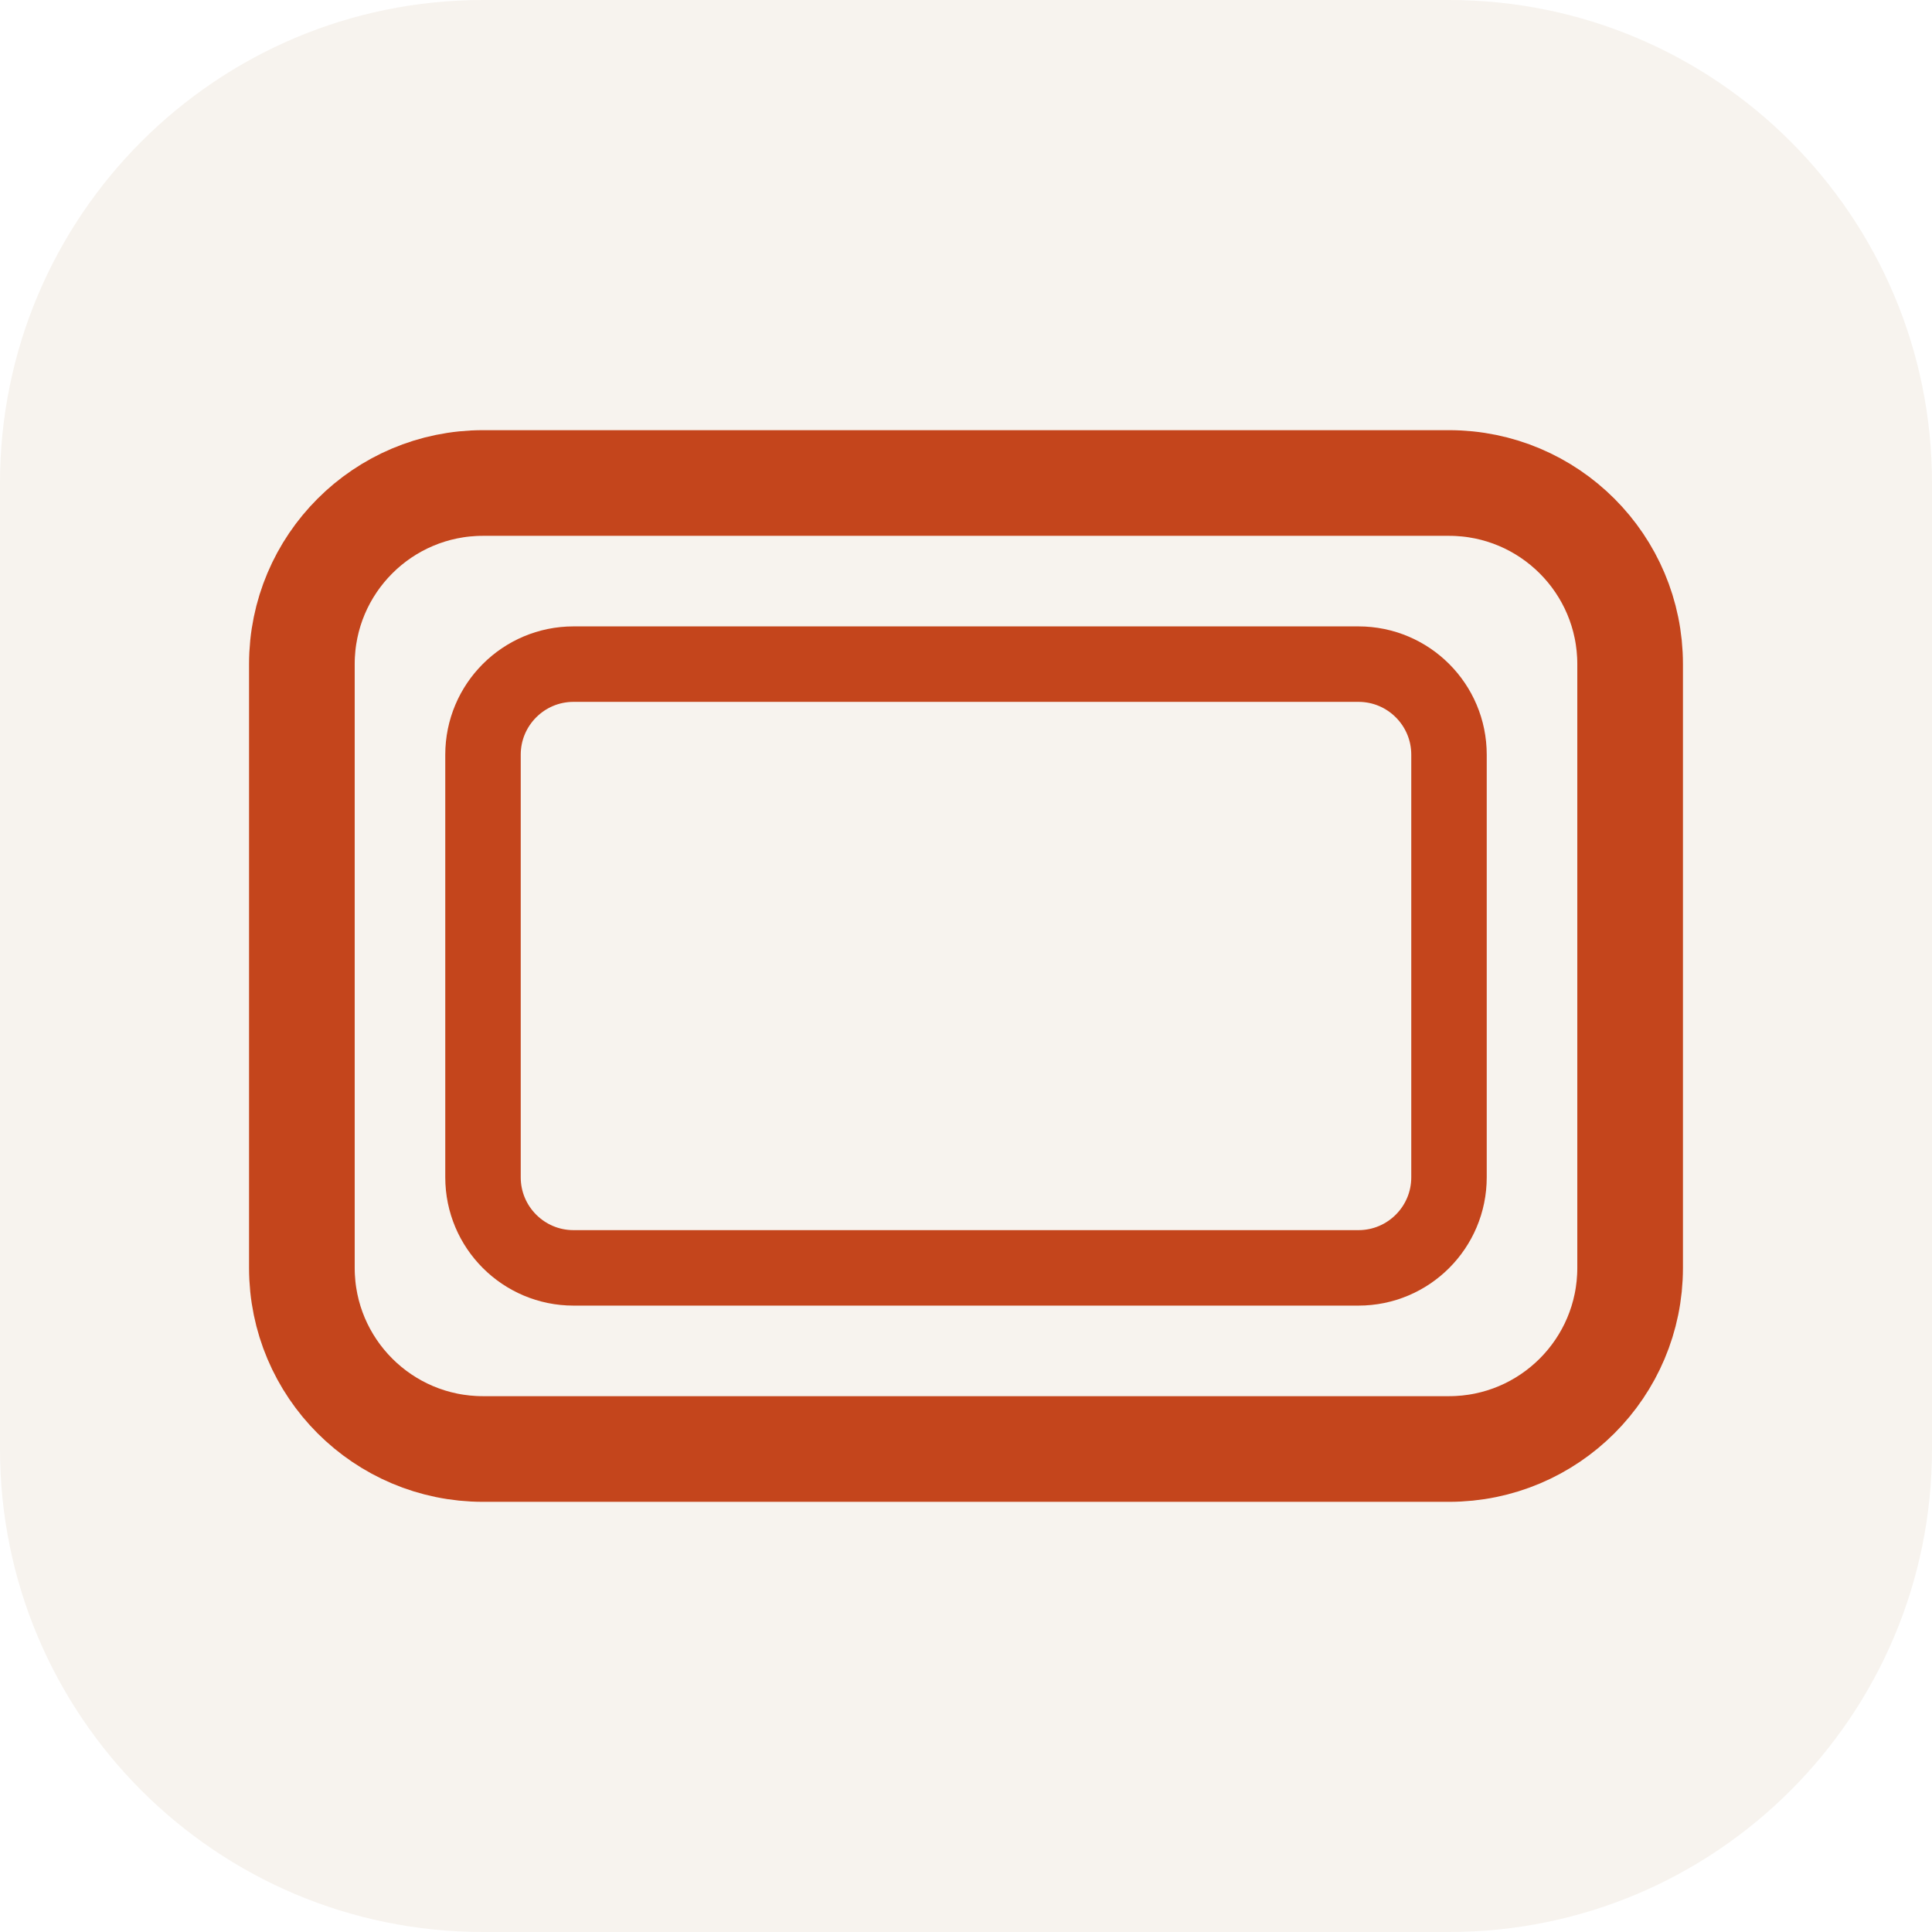
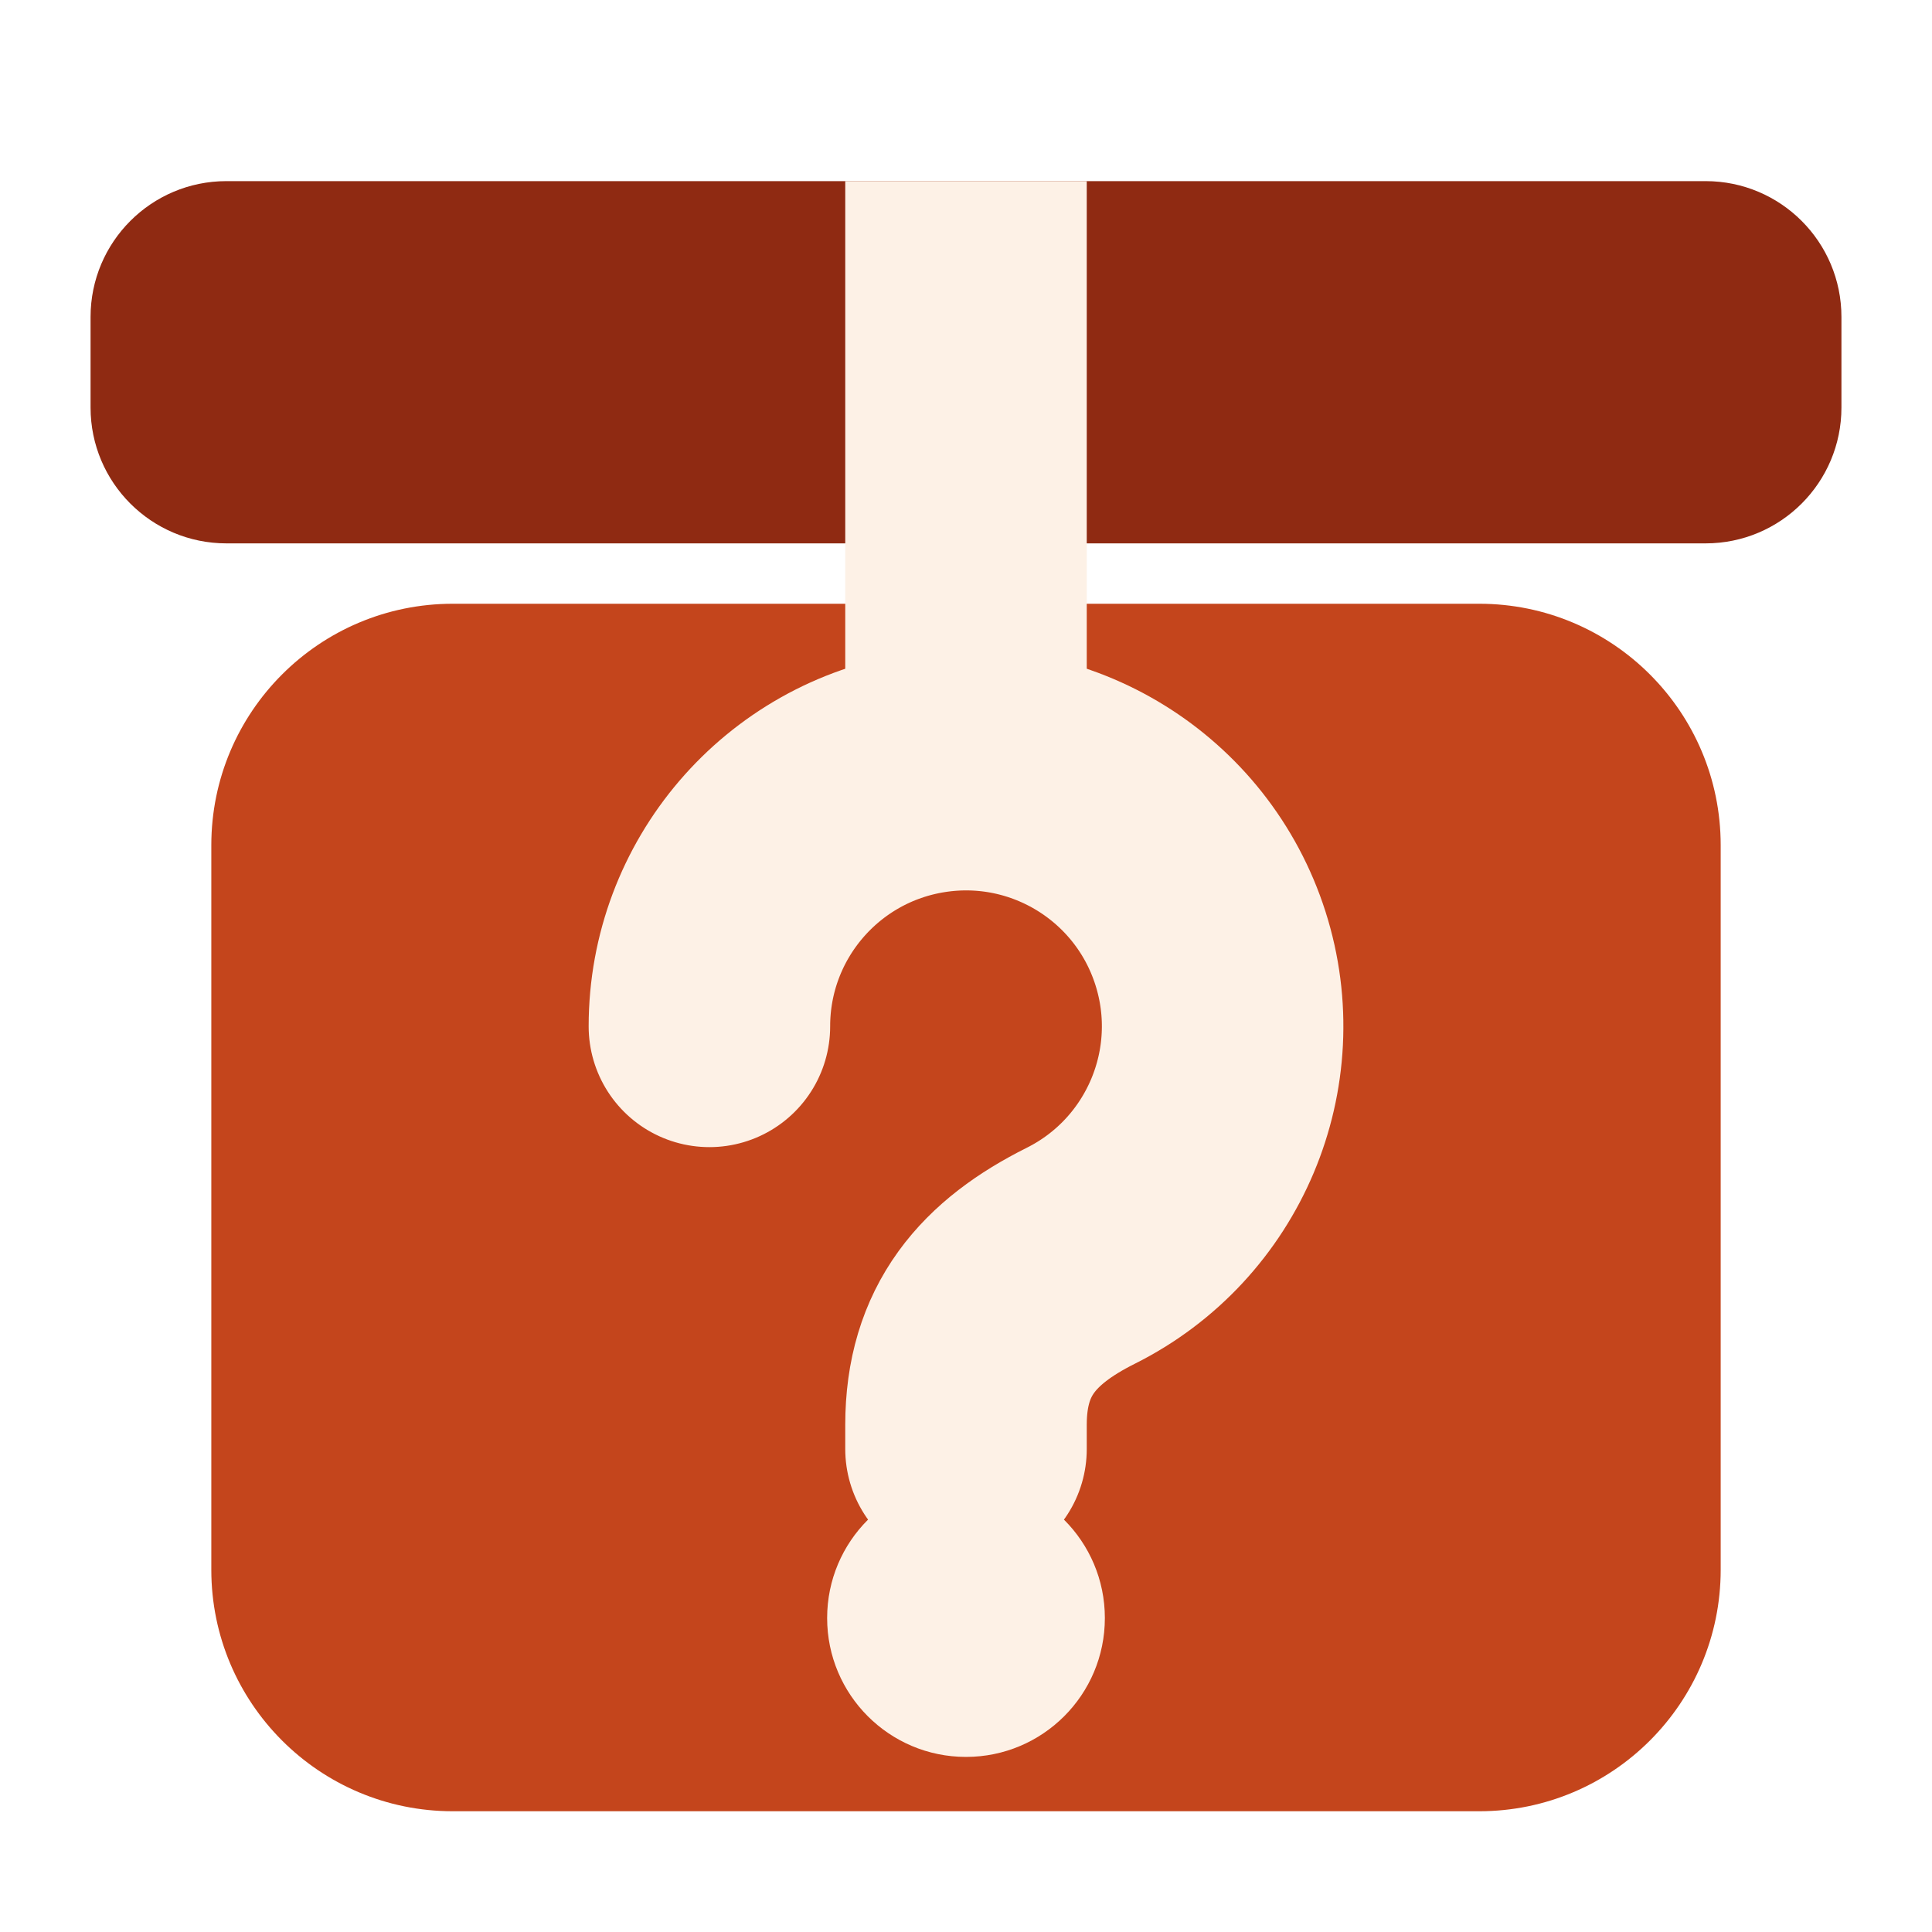
- <svg xmlns="http://www.w3.org/2000/svg" viewBox="0 0 32 32" fill="none">
-   <rect width="32" height="32" rx="8" fill="#f7f3ee" />
-   <rect x="5" y="8" width="22" height="16" rx="3" stroke="#c4451c" stroke-width="1.75" />
-   <rect x="8" y="11" width="16" height="10" rx="1.5" stroke="#c4451c" stroke-width="1.25" />
+ <svg xmlns="http://www.w3.org/2000/svg" viewBox="0 0 64 64" role="img" aria-label="Did I Order This?">
+   <rect x="7" y="20" width="50" height="40" rx="8" fill="#c4451c" />
+   <rect x="3" y="6" width="58" height="12" rx="4.5" fill="#8f2a12" />
+   <rect x="28.0" y="6" width="8" height="20" fill="#fdf1e6" />
+   <path d="M23.5 34a8.5 8.5 0 1 1 12.3 7.6c-2.4 1.2-3.8 2.8-3.8 5.6v.8" fill="none" stroke="#fdf1e6" stroke-width="8" stroke-linecap="round" />
+   <circle cx="32" cy="53.6" r="4.6" fill="#fdf1e6" />
</svg>
